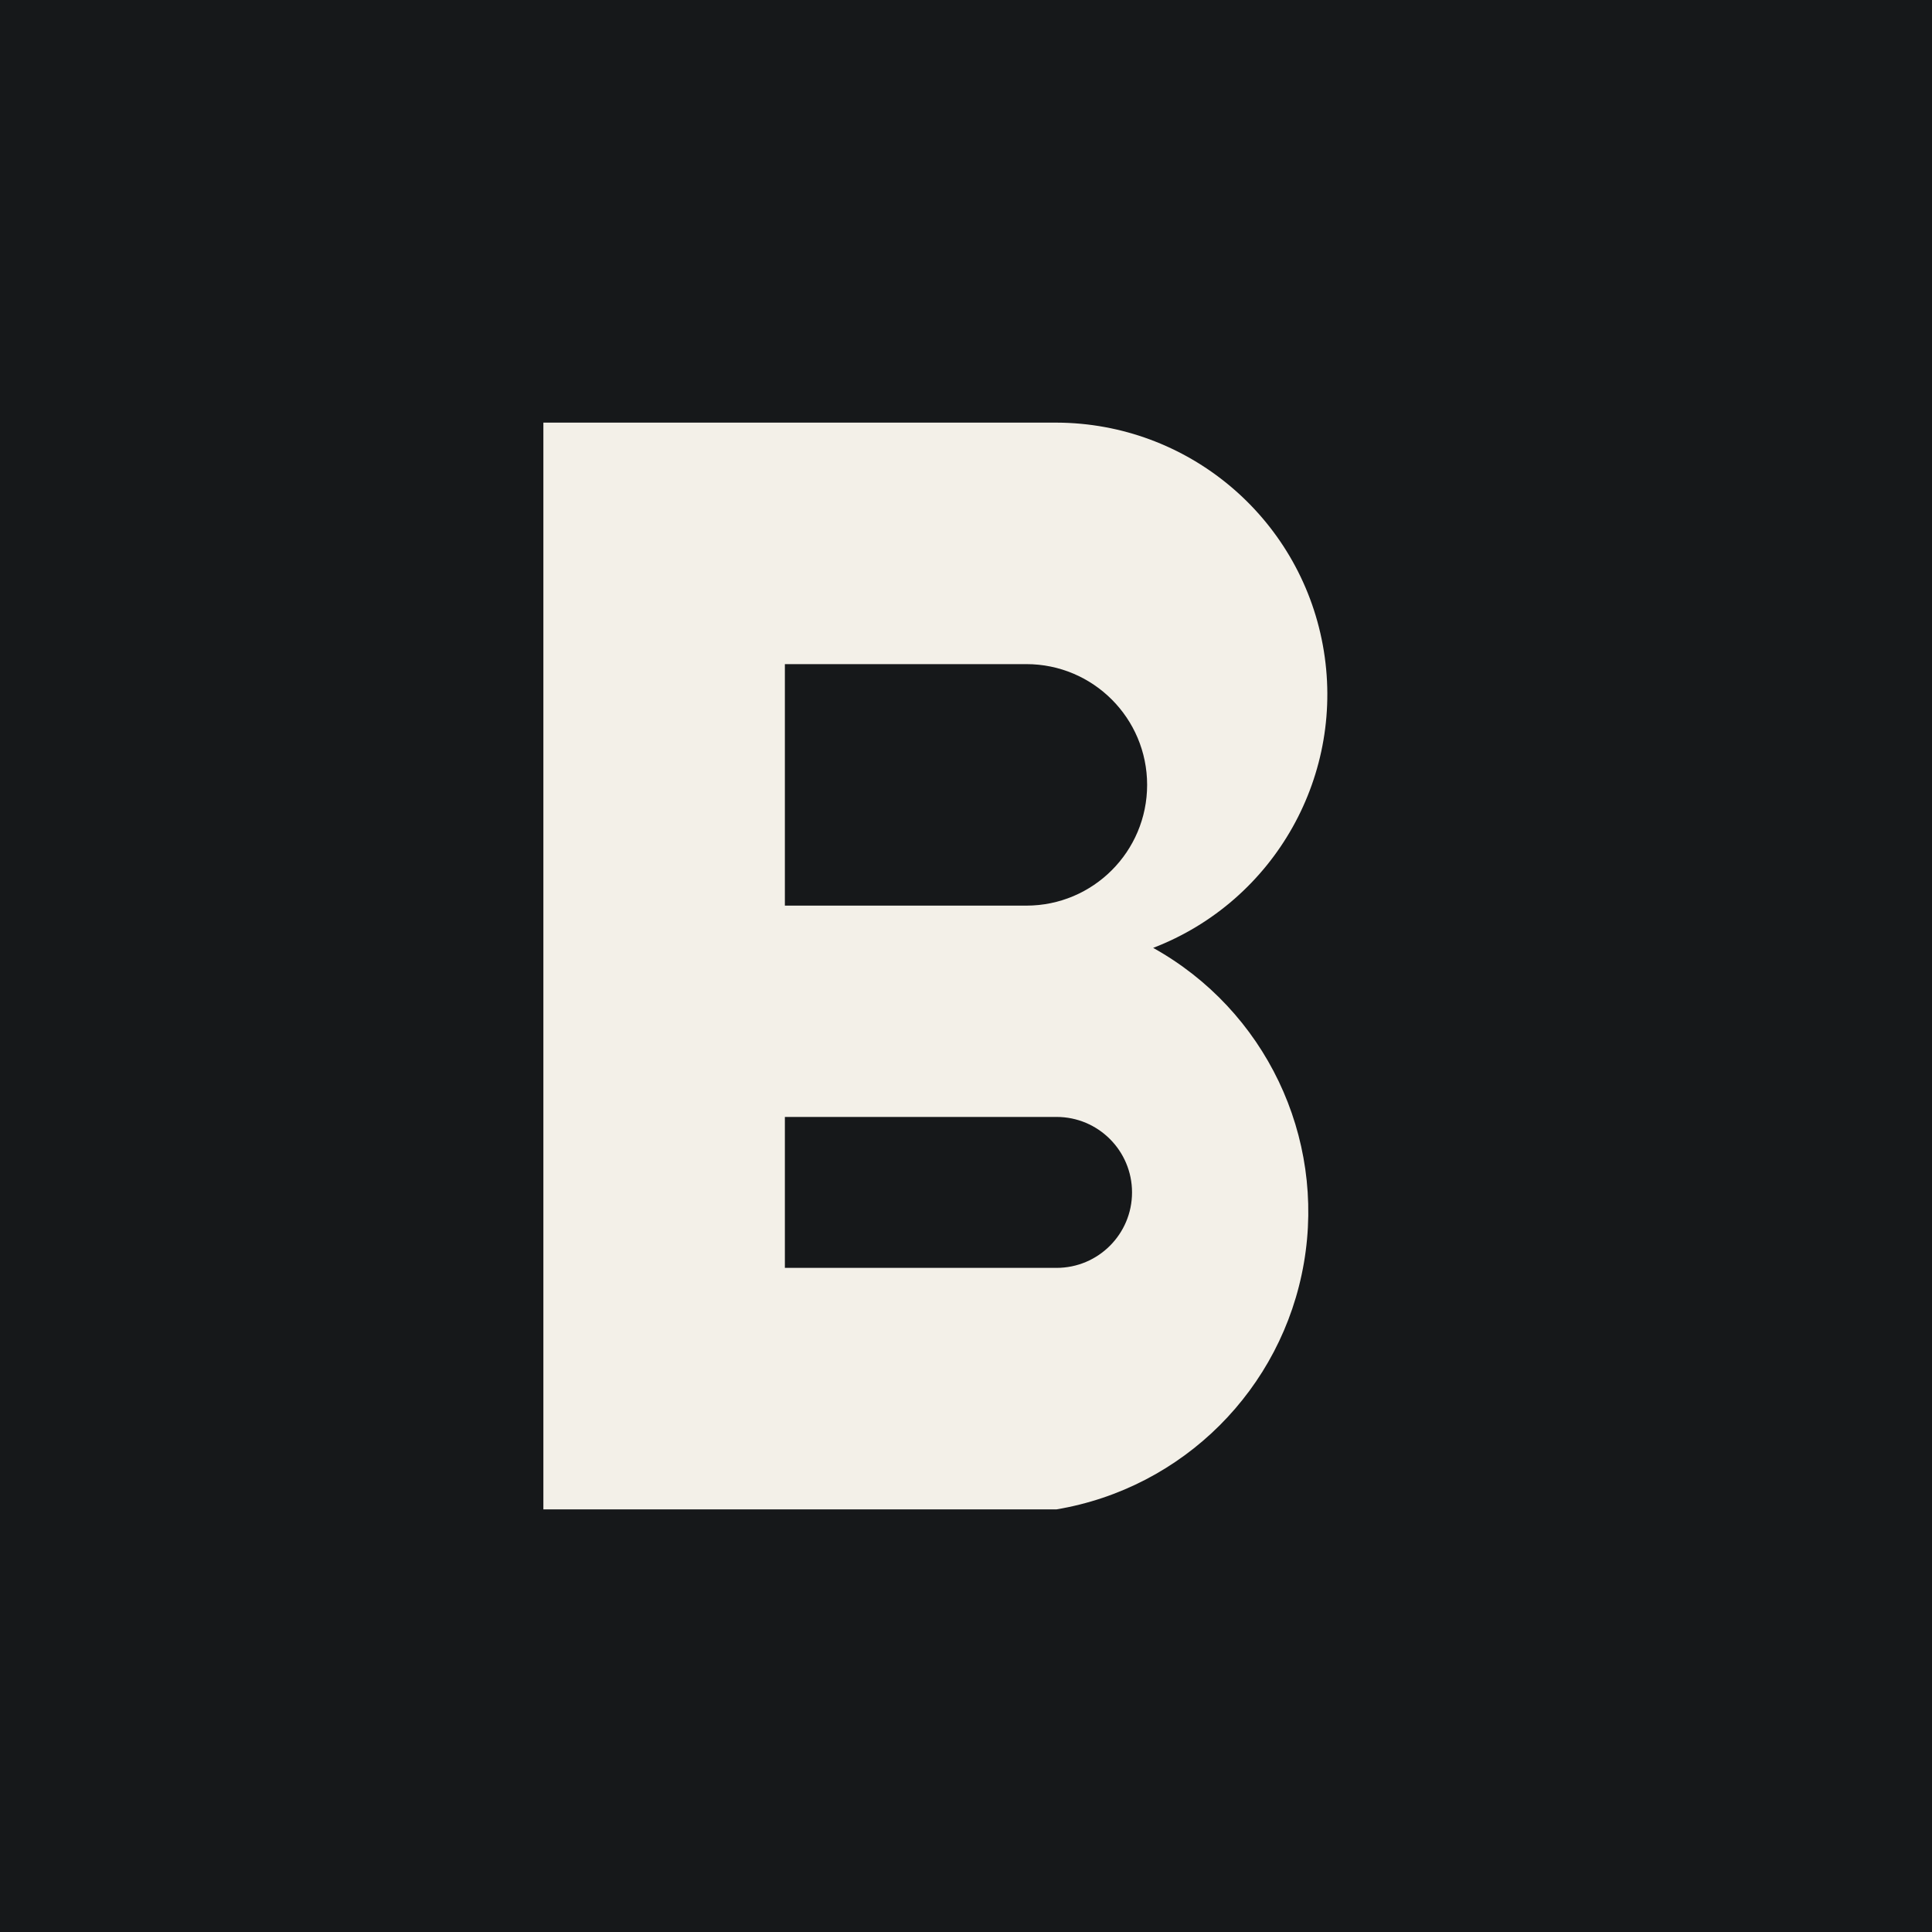
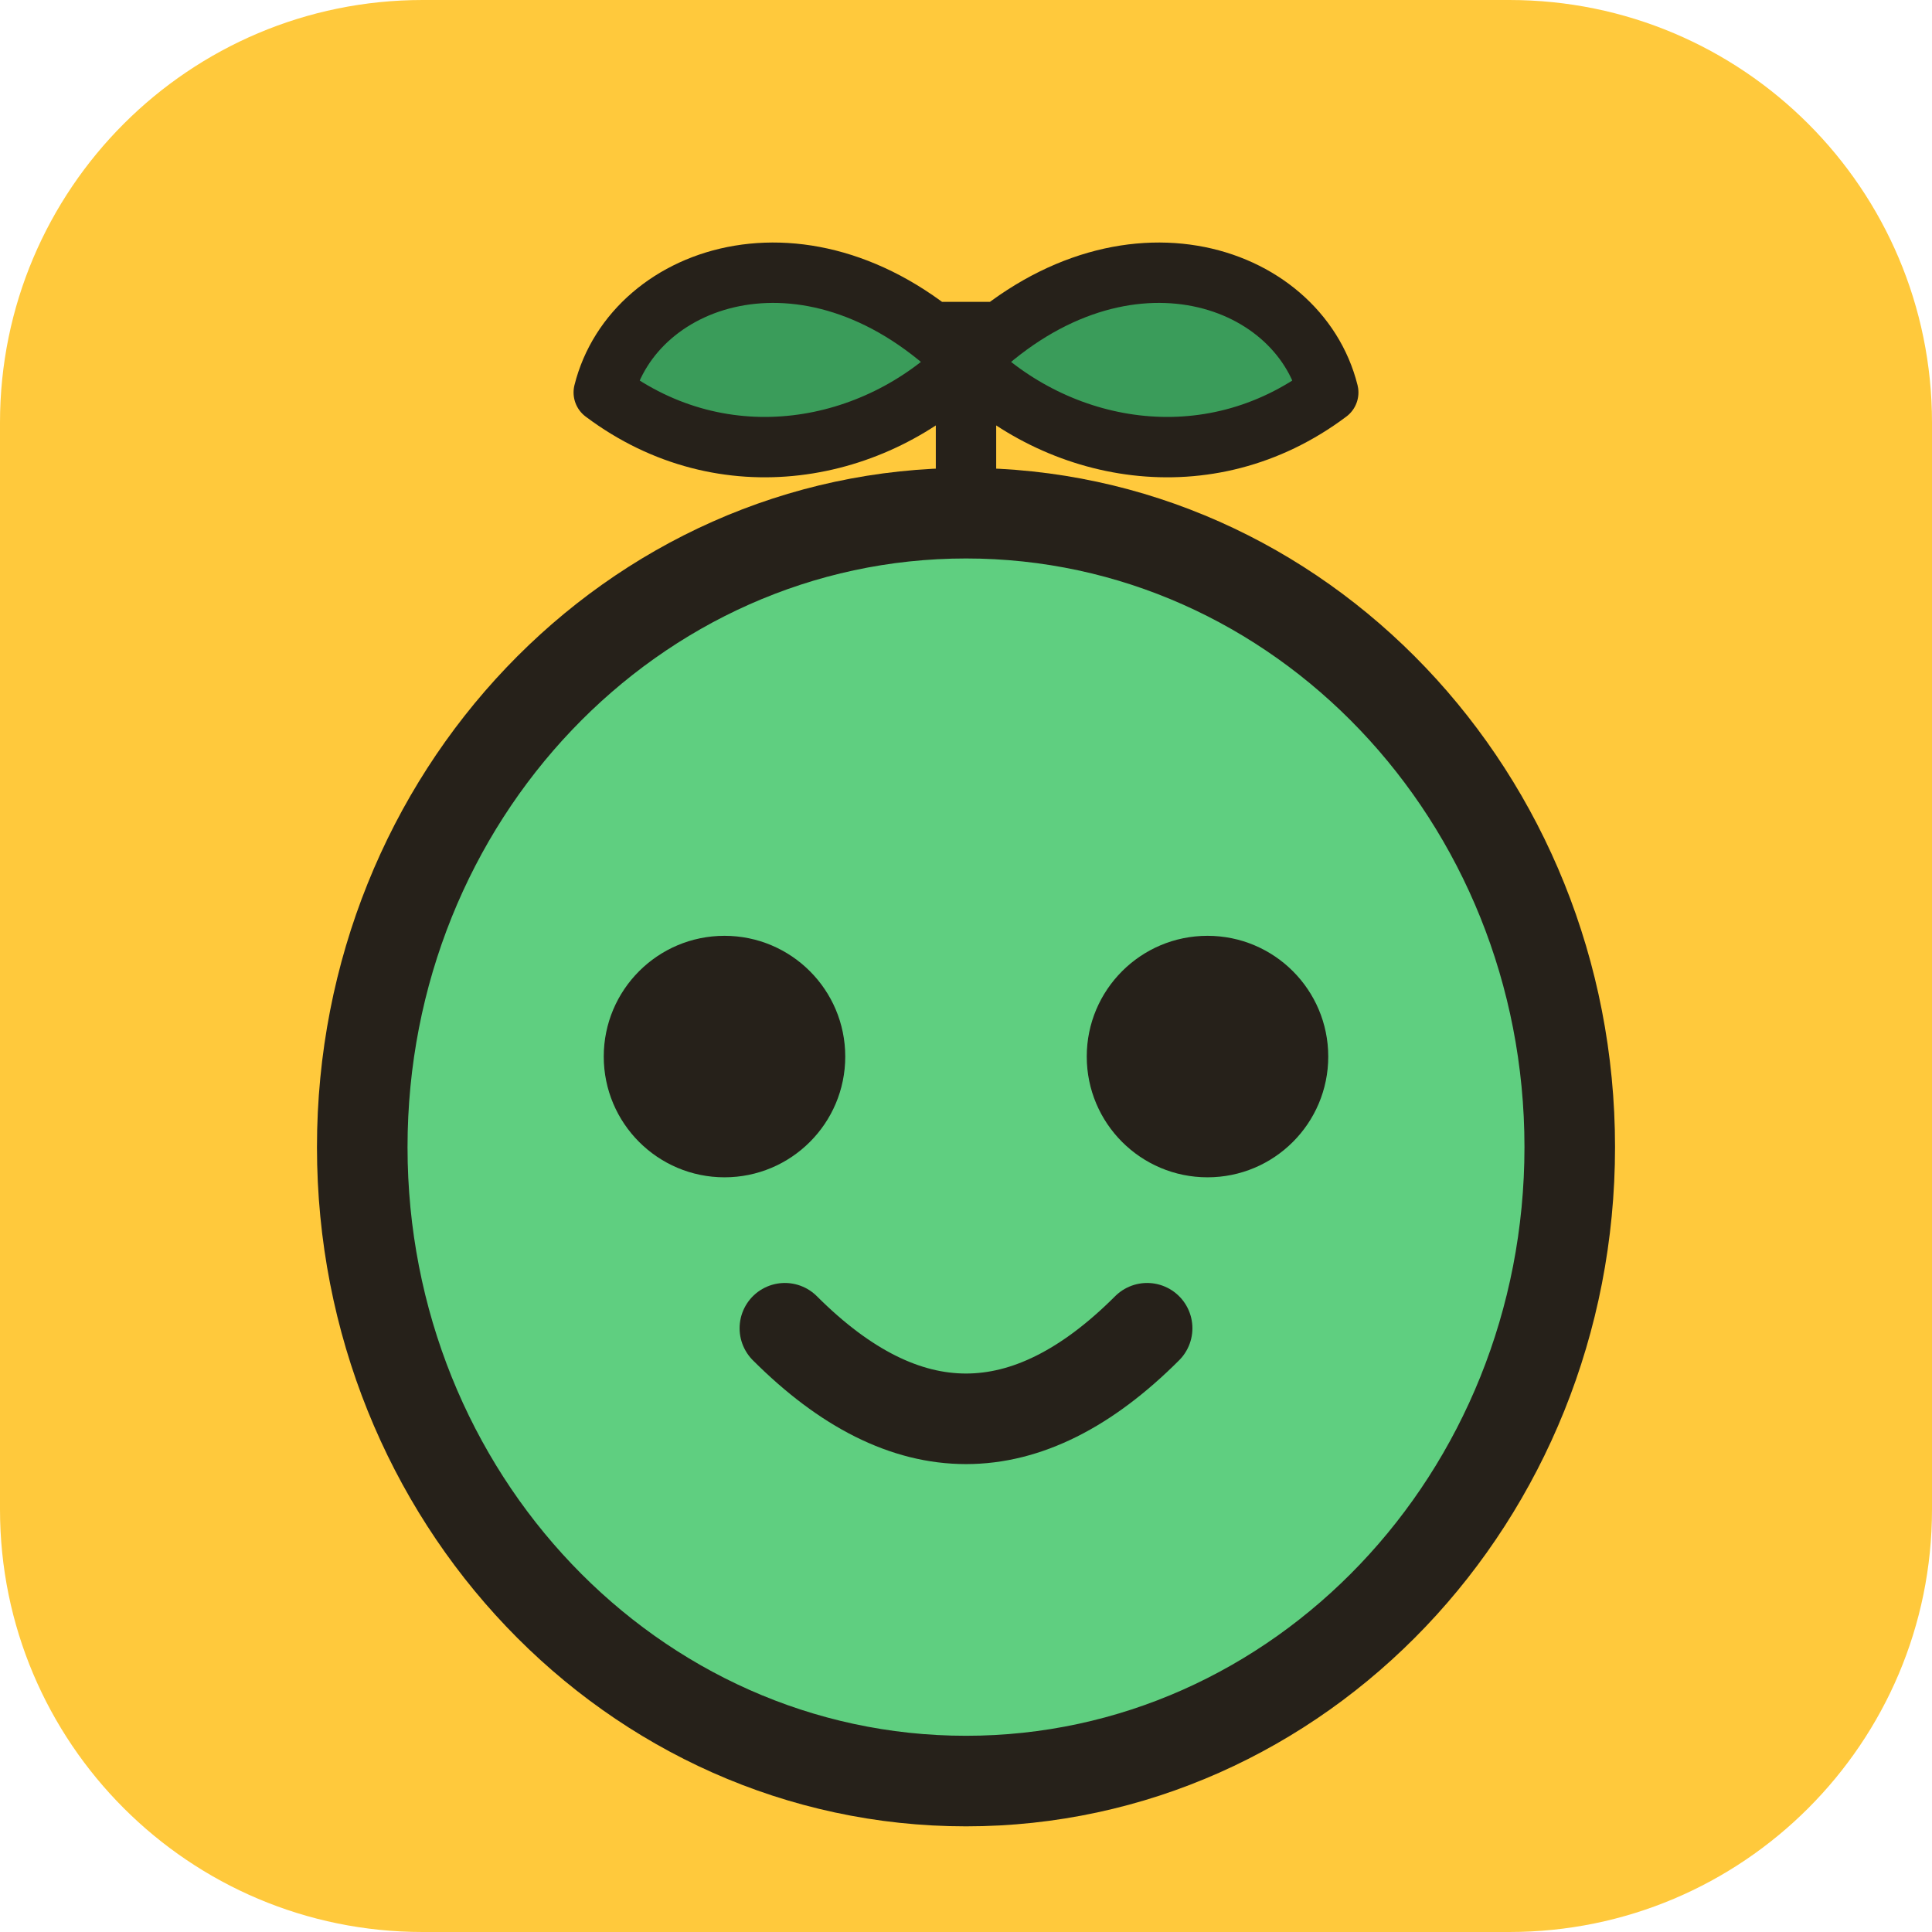
- <svg xmlns="http://www.w3.org/2000/svg" viewBox="0 0 32 32">
-   <rect width="32" height="32" fill="#16181a" />
-   <path d="M9 7h8.5a4.5 4.5 0 0 1 1.6 8.7A5 5 0 0 1 17.5 25H9z M13 11v4h4a2 2 0 0 0 0-4z M13 18.5V21h4.5a1.25 1.25 0 0 0 0-2.5z" fill="#f3f0e8" fill-rule="evenodd" />
+ <svg xmlns="http://www.w3.org/2000/svg" viewBox="0 0 64 64">
+   <rect width="64" height="64" rx="14" fill="#ffc93c" />
+   <ellipse cx="32" cy="38" rx="20" ry="21" fill="#5fcf80" stroke="#26211a" stroke-width="3" />
+   <circle cx="24" cy="35" r="4" fill="#26211a" />
+   <circle cx="40" cy="35" r="4" fill="#26211a" />
+   <path d="M26 44q6 6 12 0" fill="none" stroke="#26211a" stroke-width="3" stroke-linecap="round" />
+   <path d="M32 17v-7M32 12c-5-5-11-3-12 1 4 3 9 2 12-1zM32 12c5-5 11-3 12 1-4 3-9 2-12-1z" fill="#3a9c5a" stroke="#26211a" stroke-width="2" stroke-linejoin="round" />
</svg>
